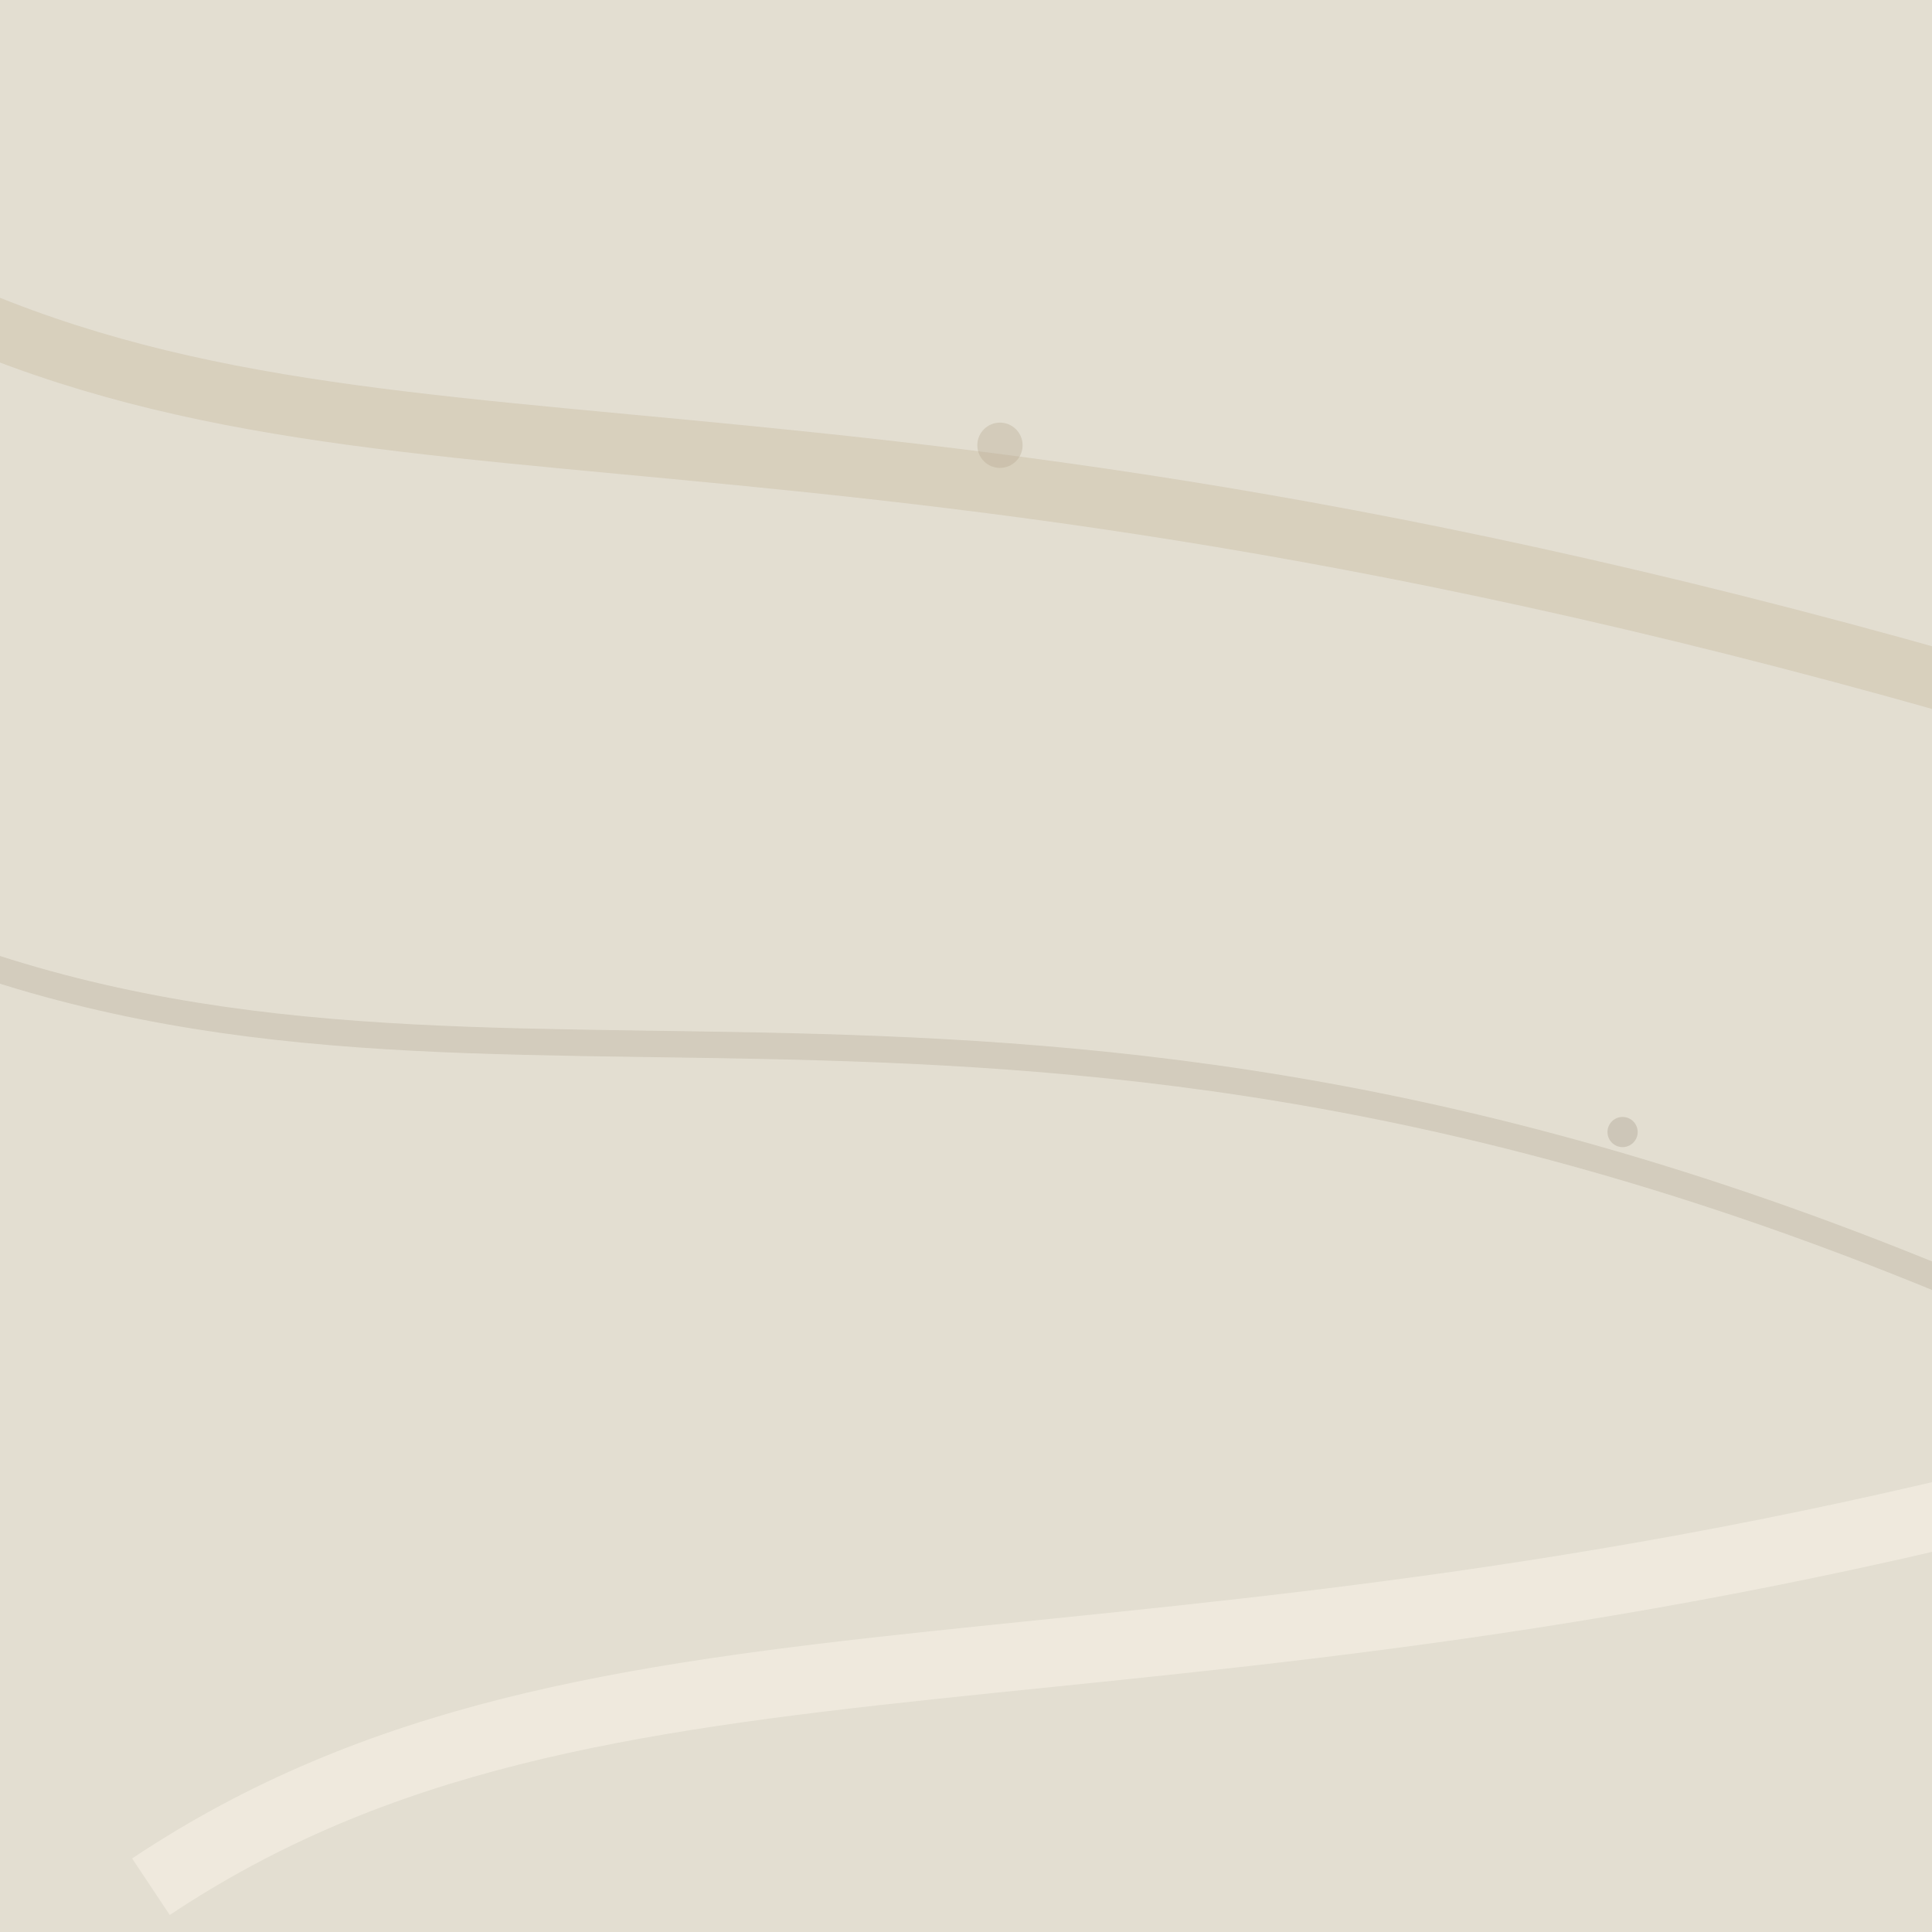
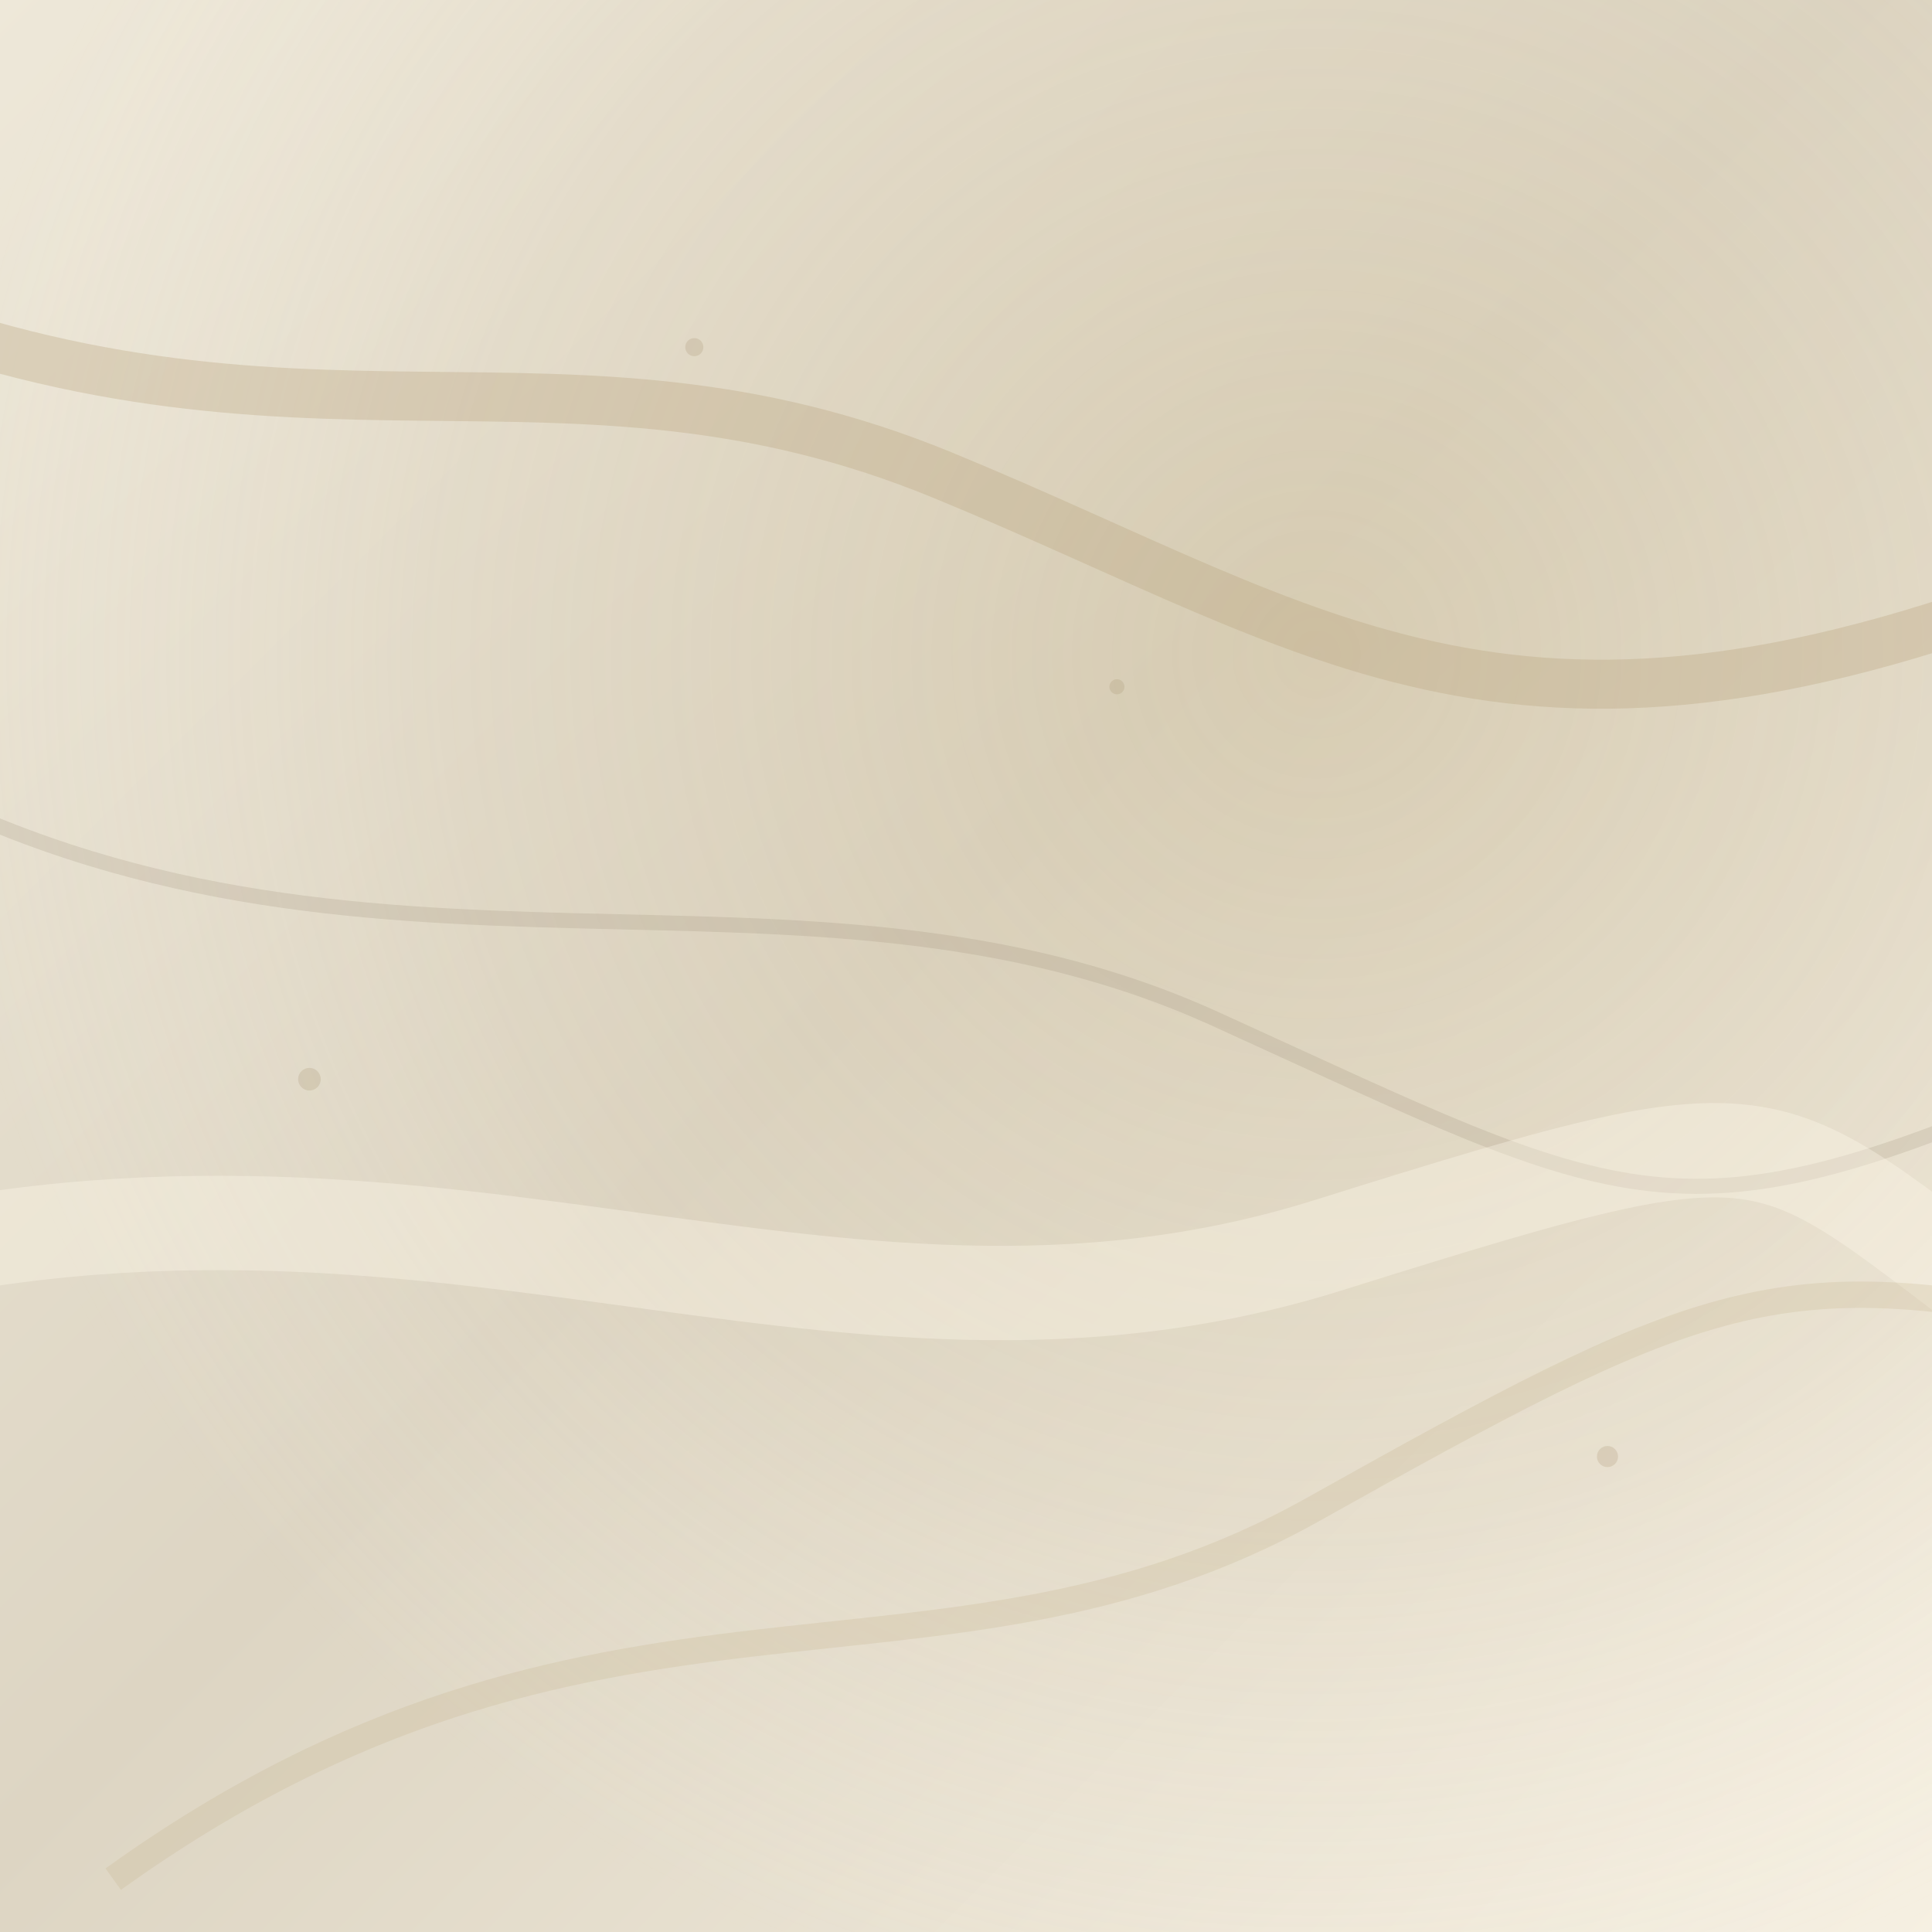
<svg xmlns="http://www.w3.org/2000/svg" width="512" height="512" viewBox="0 0 512 512">
-   <rect width="512" height="512" fill="#e3ded1" />
-   <path d="M-30 74 C98 140 214 90 548 190" fill="none" stroke="#c5b89e" stroke-width="16" opacity=".38" />
-   <path d="M-20 250 C135 310 270 230 540 350" fill="none" stroke="#9e927c" stroke-width="7" opacity=".24" />
-   <path d="M40 500 C160 420 300 460 560 390" fill="none" stroke="#fff9ee" stroke-width="18" opacity=".42" />
-   <circle cx="265" cy="118" r="6" fill="#b4a78e" opacity=".35" />
-   <circle cx="430" cy="300" r="4" fill="#8d806c" opacity=".25" />
+   <defs>
+     <linearGradient id="base" x1="0" y1="0" x2="1" y2="1">
+       <stop offset="0" stop-color="#eee8d9" />
+       <stop offset=".48" stop-color="#ddd5c3" />
+       <stop offset="1" stop-color="#f6f0e2" />
+     </linearGradient>
+     <radialGradient id="warm" cx=".68" cy=".34" r=".72">
+       <stop offset="0" stop-color="#c9b88f" stop-opacity=".34" />
+       <stop offset=".62" stop-color="#d6cab2" stop-opacity=".17" />
+       <stop offset="1" stop-color="#fffaf0" stop-opacity="0" />
+     </radialGradient>
+   </defs>
+   <rect width="512" height="512" fill="url(#base)" />
+   <rect width="512" height="512" fill="url(#warm)" />
+   <path d="M-42 78 C80 128 148 84 250 126 S402 212 552 152" fill="none" stroke="#b7a27c" stroke-width="13" opacity=".32" />
+   <path d="M-28 206 C96 272 212 220 322 270 S444 332 552 284" fill="none" stroke="#8e8068" stroke-width="4" opacity=".18" />
+   <path d="M-56 340 C110 292 218 372 352 330 S462 298 556 364" fill="none" stroke="#fff9ec" stroke-width="25" opacity=".35" />
+   <path d="M30 498 C158 406 248 456 348 400 S470 334 548 350" fill="none" stroke="#c0ae86" stroke-width="7" opacity=".22" />
+   <g fill="#a89470" opacity=".24">
+     <circle cx="82" cy="286" r="3" />
+     <circle cx="184" cy="92" r="2.4" />
+     <circle cx="296" cy="182" r="2" />
+     <circle cx="426" cy="386" r="2.8" />
+   </g>
</svg>
